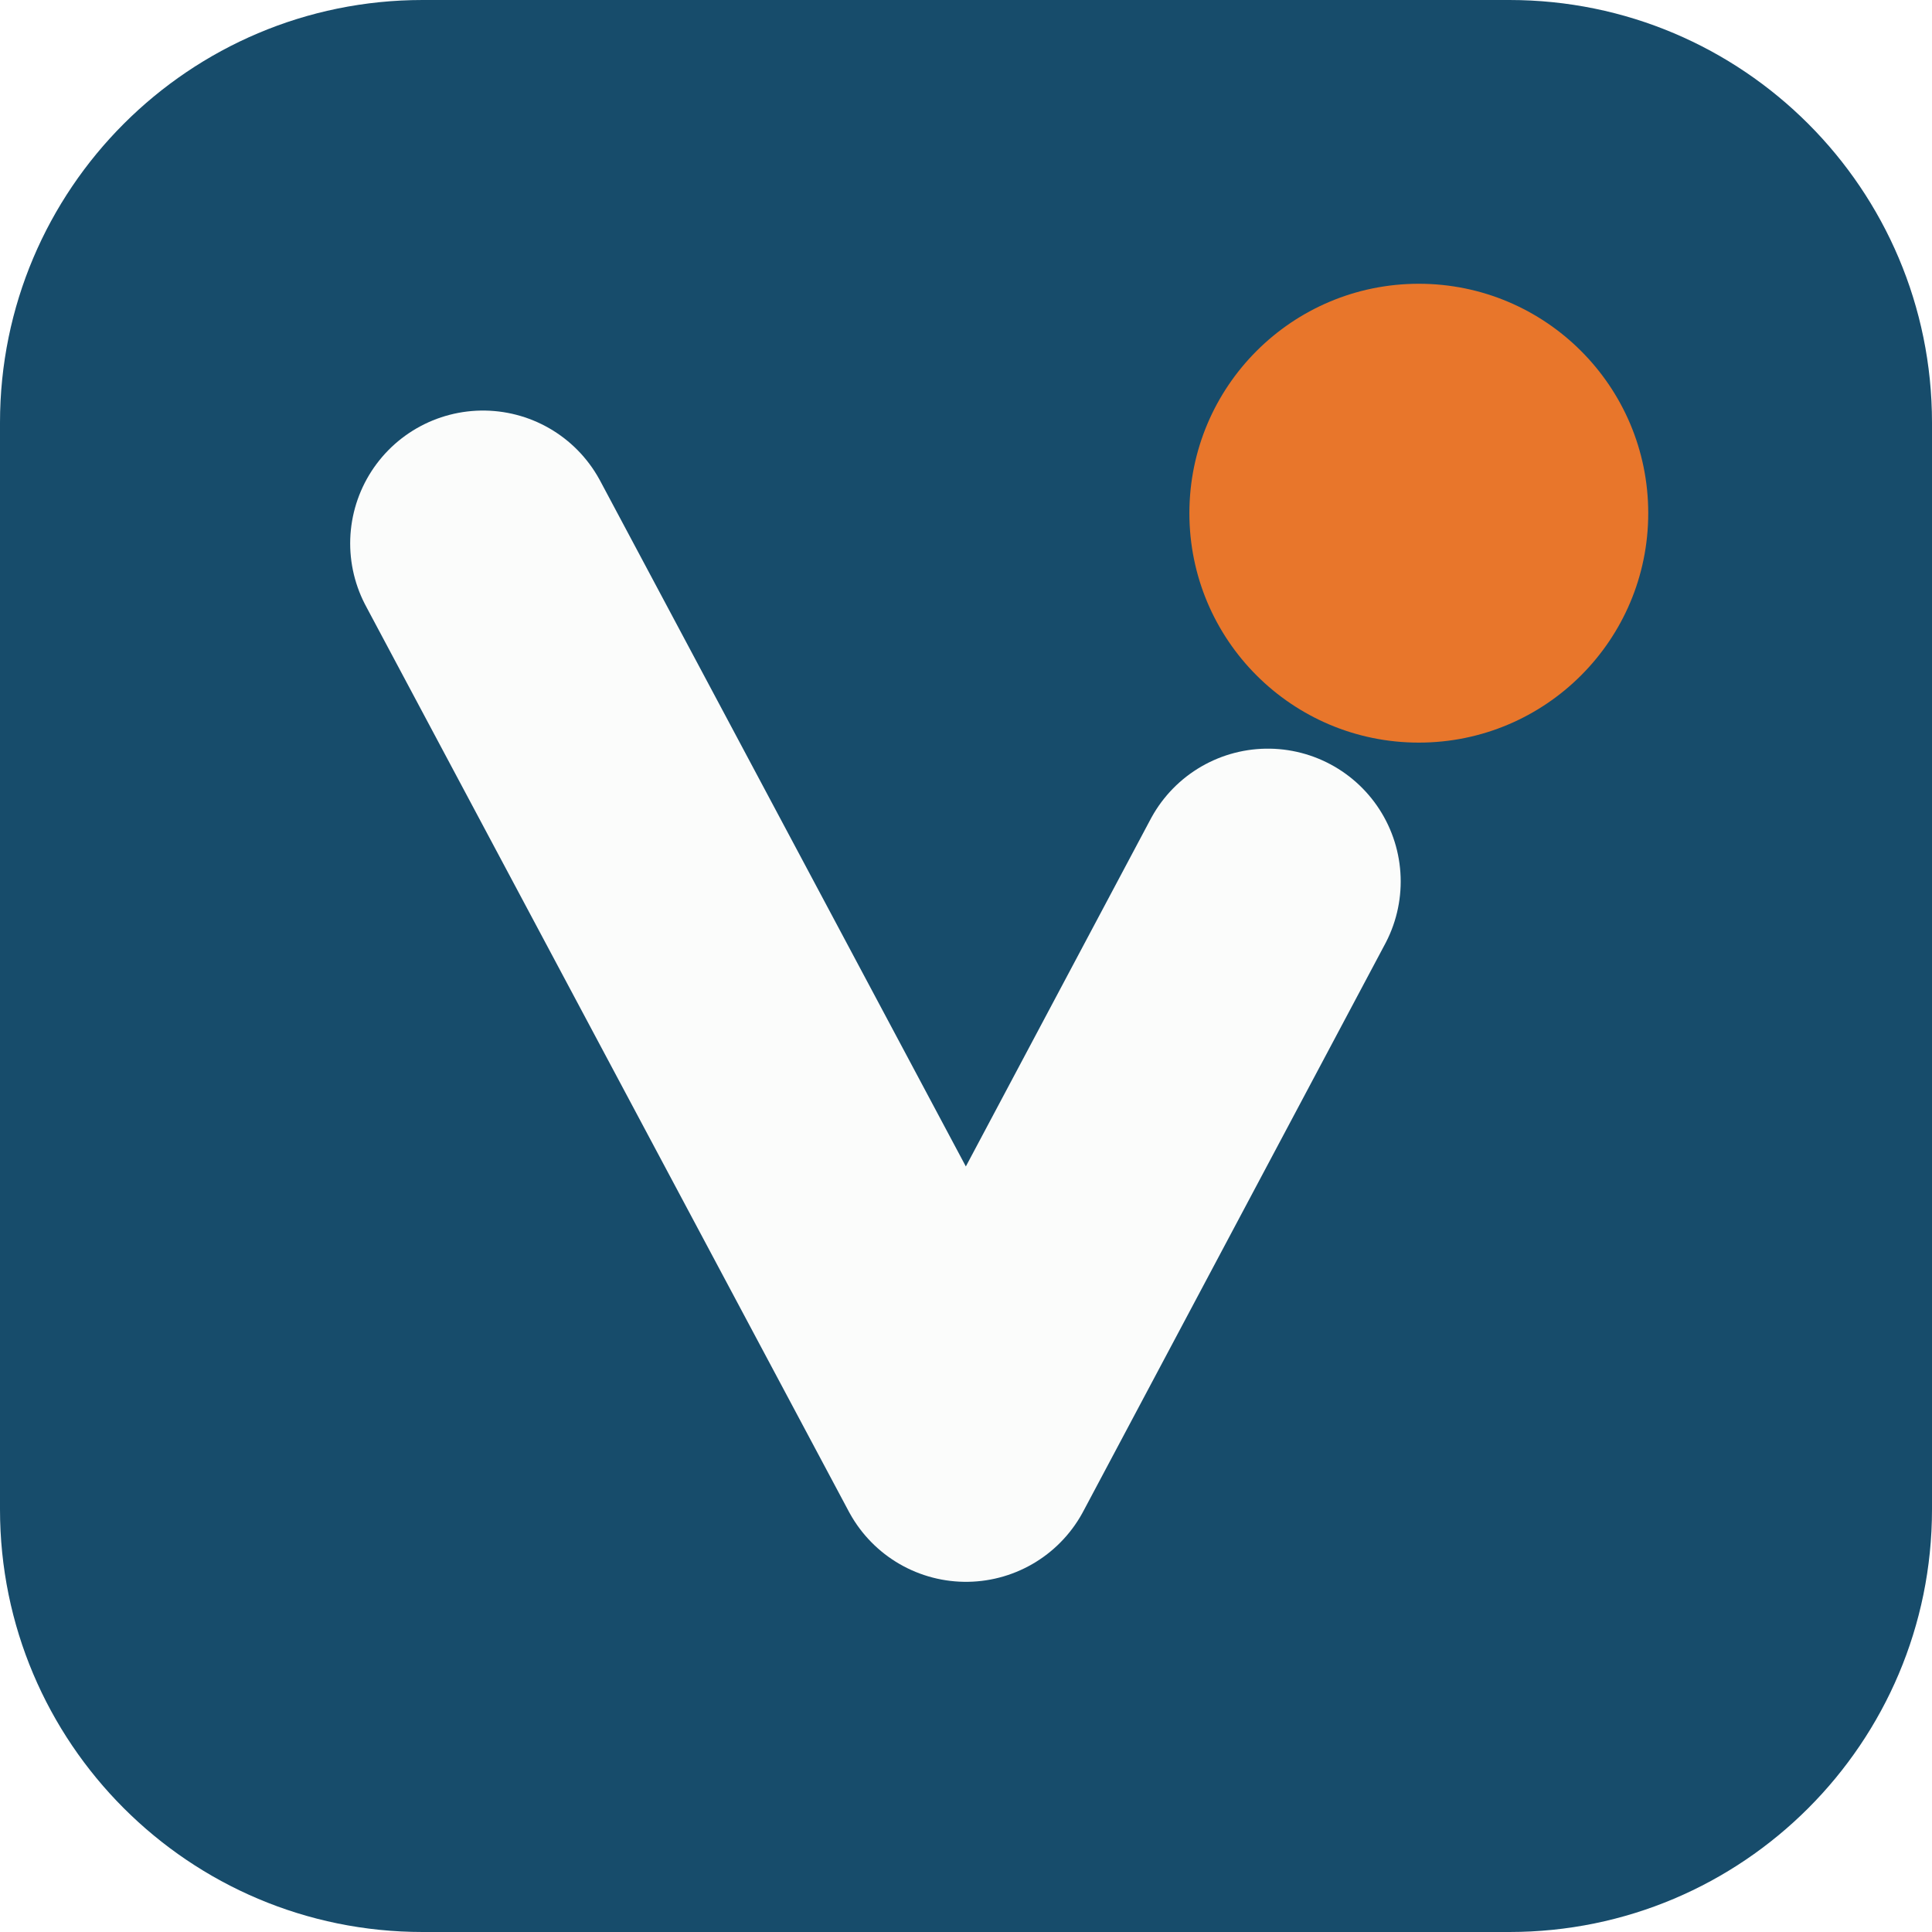
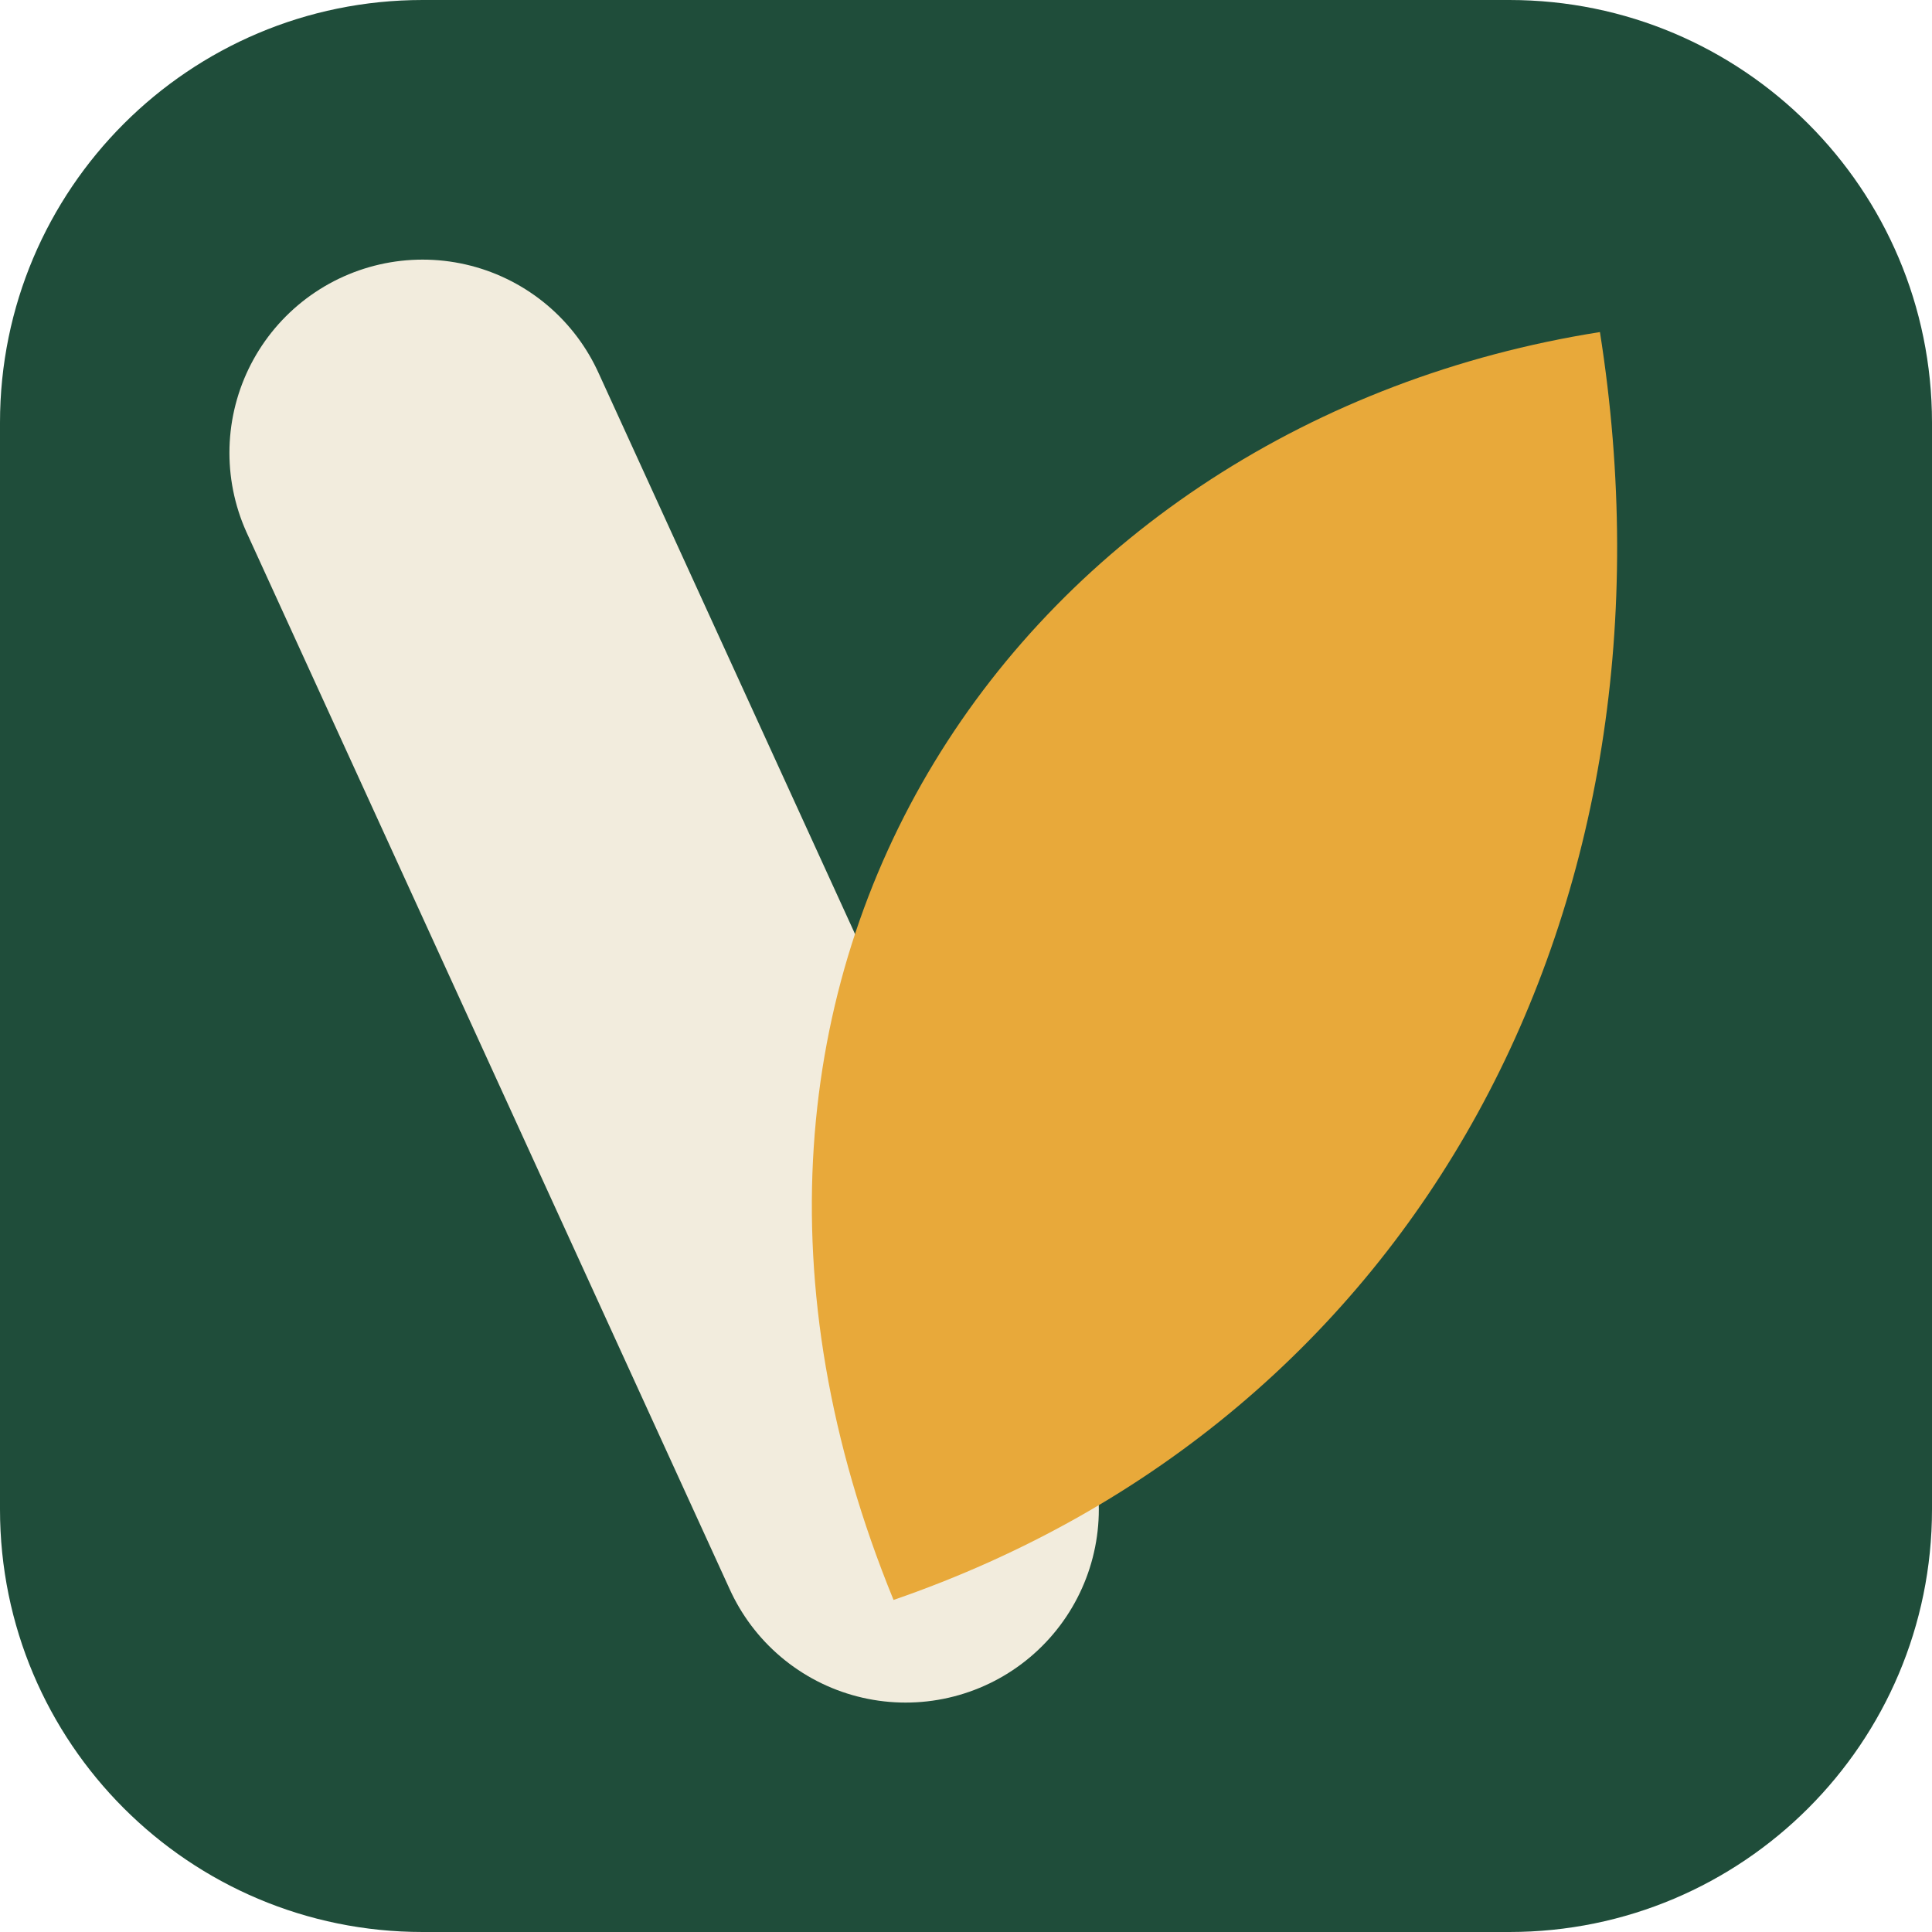
<svg xmlns="http://www.w3.org/2000/svg" viewBox="0 0 32 32">
-   <rect width="32" height="32" rx="7" fill="#174C6B" />
-   <path d="M8 9l8 15 5-9.4" fill="none" stroke="#FBFCFB" stroke-width="4.4" stroke-linecap="round" stroke-linejoin="round" />
-   <circle cx="23.5" cy="8.5" r="3.8" fill="#E8762B" />
+   <rect width="32" height="32" rx="7" fill="#1F4D3A" />
+   <path d="M7 7.5 15 25" fill="none" stroke="#F2ECDD" stroke-width="6.4" stroke-linecap="round" />
+   <path d="M14.8 26.5C10.5 16 17 7 26.5 5.5 28 15 23.5 23.5 14.8 26.5Z" fill="#E8A93A" />
</svg>
